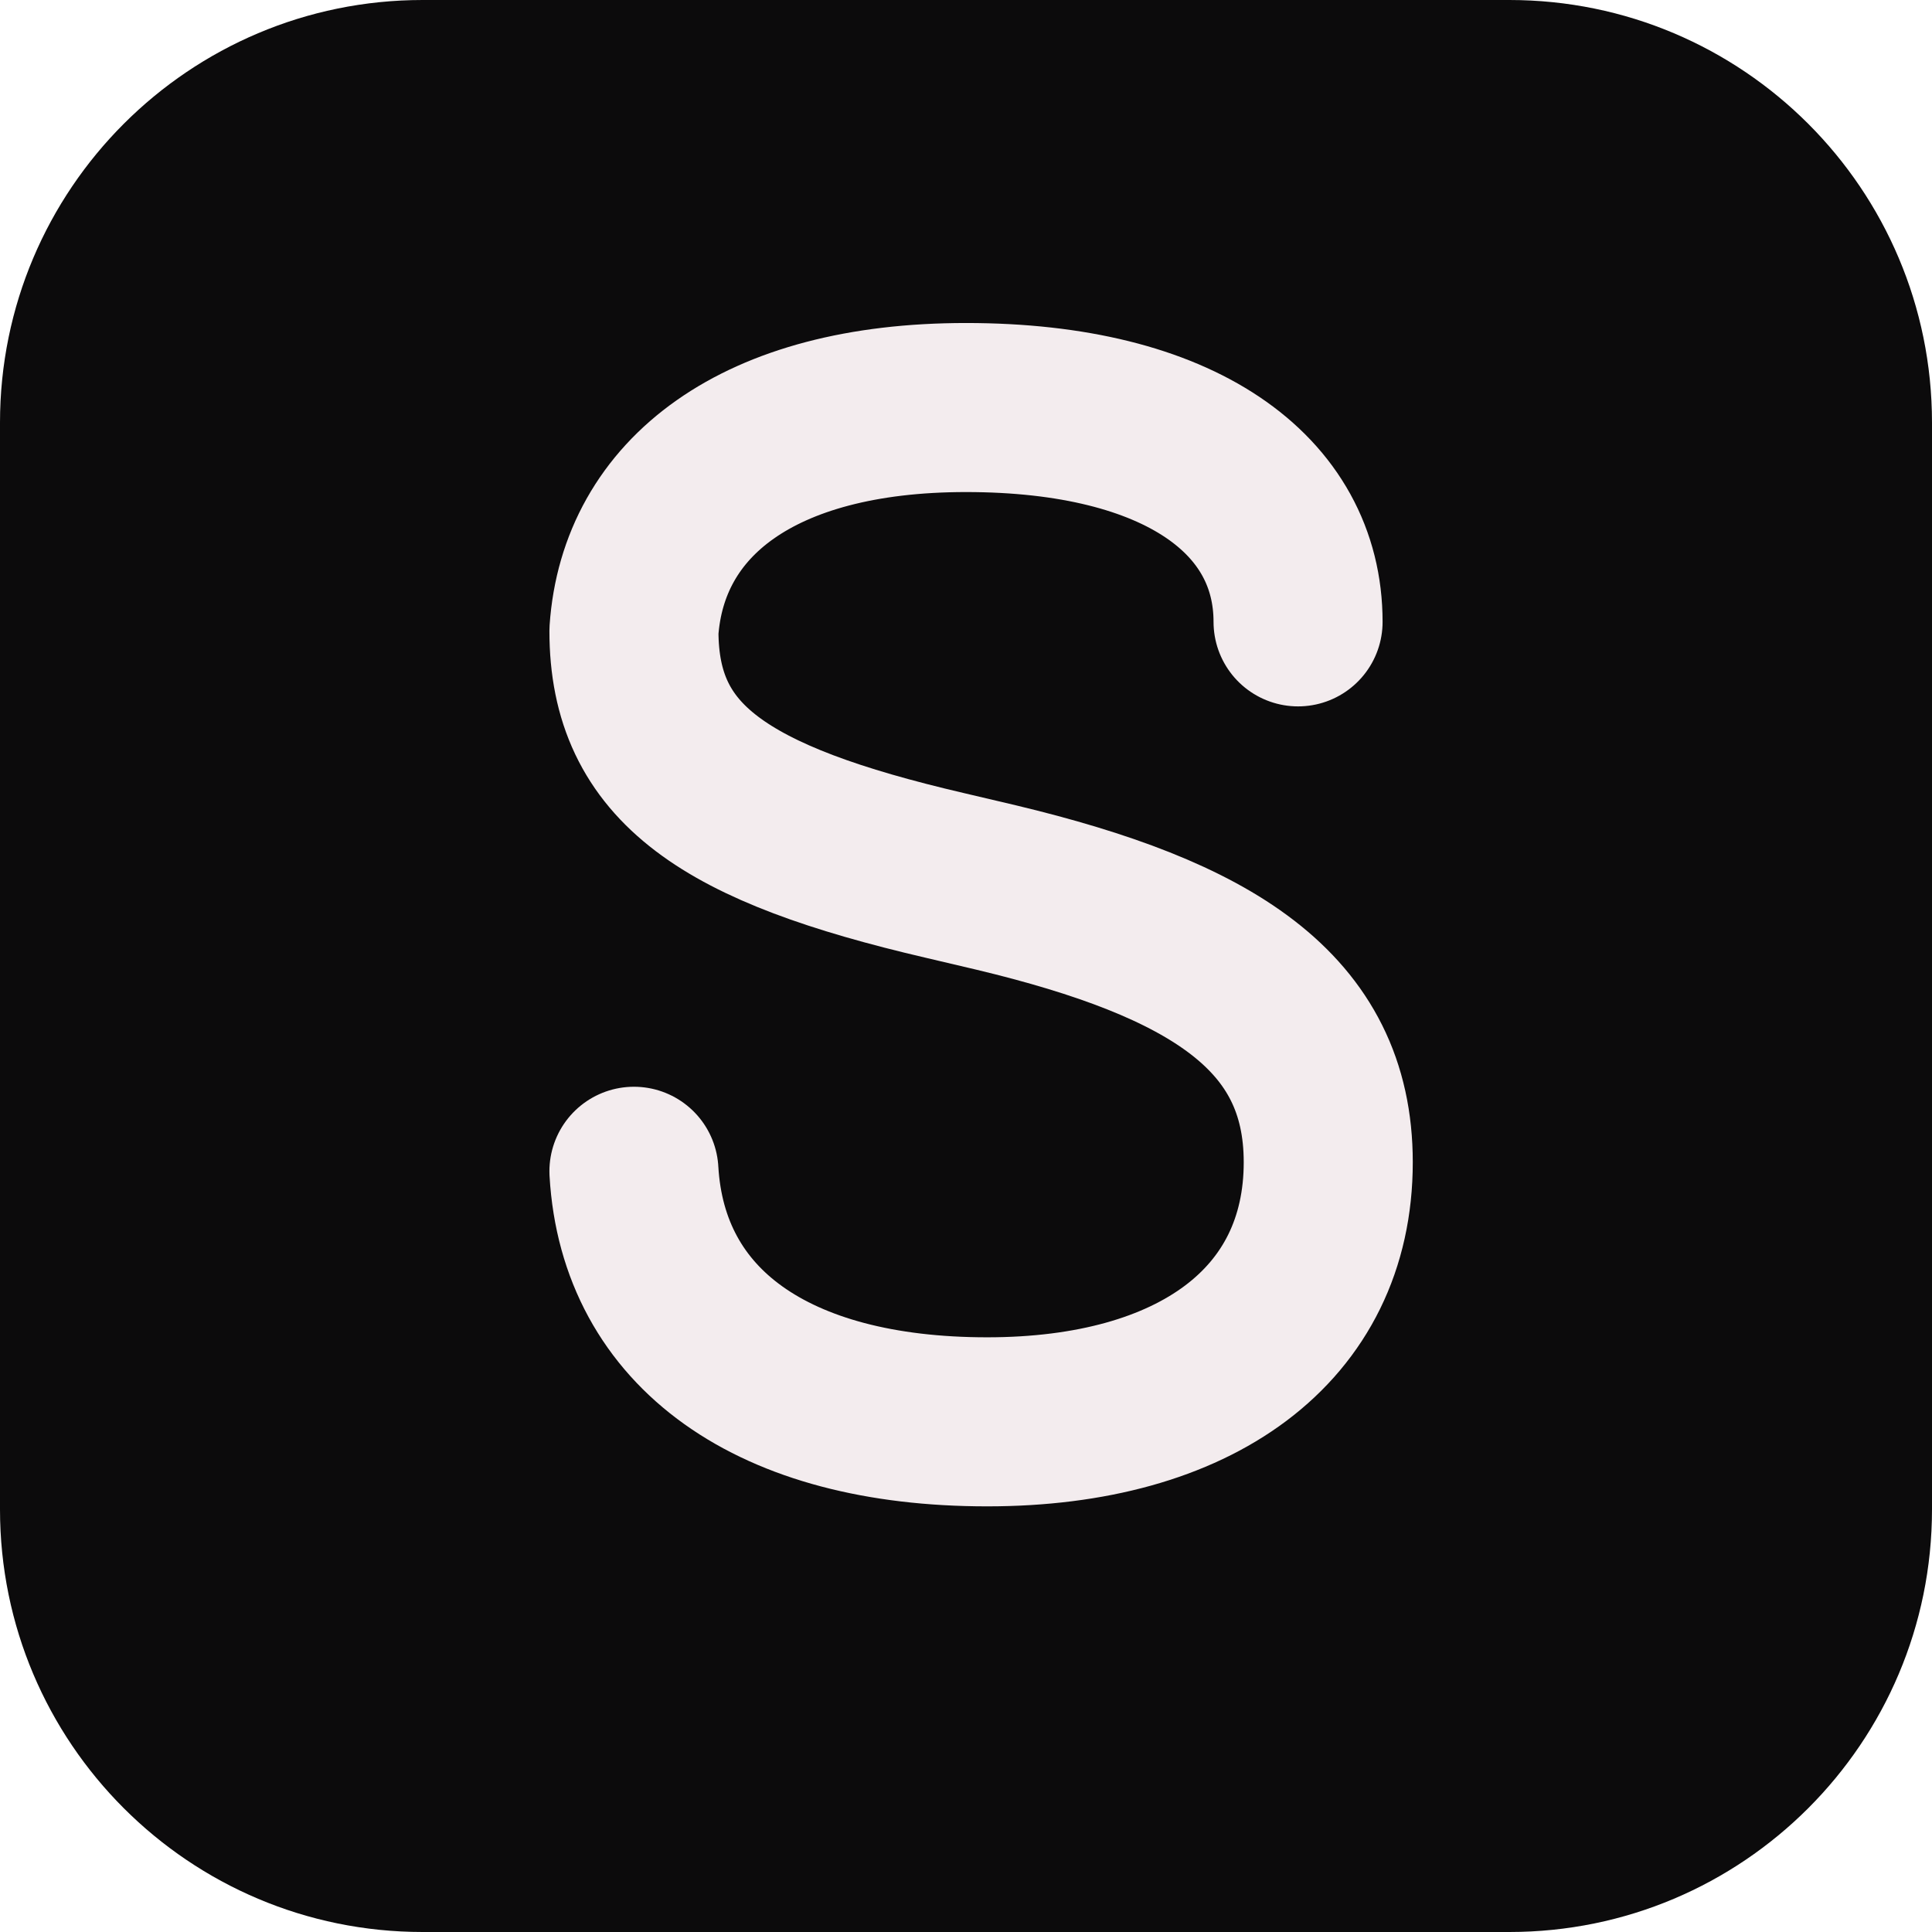
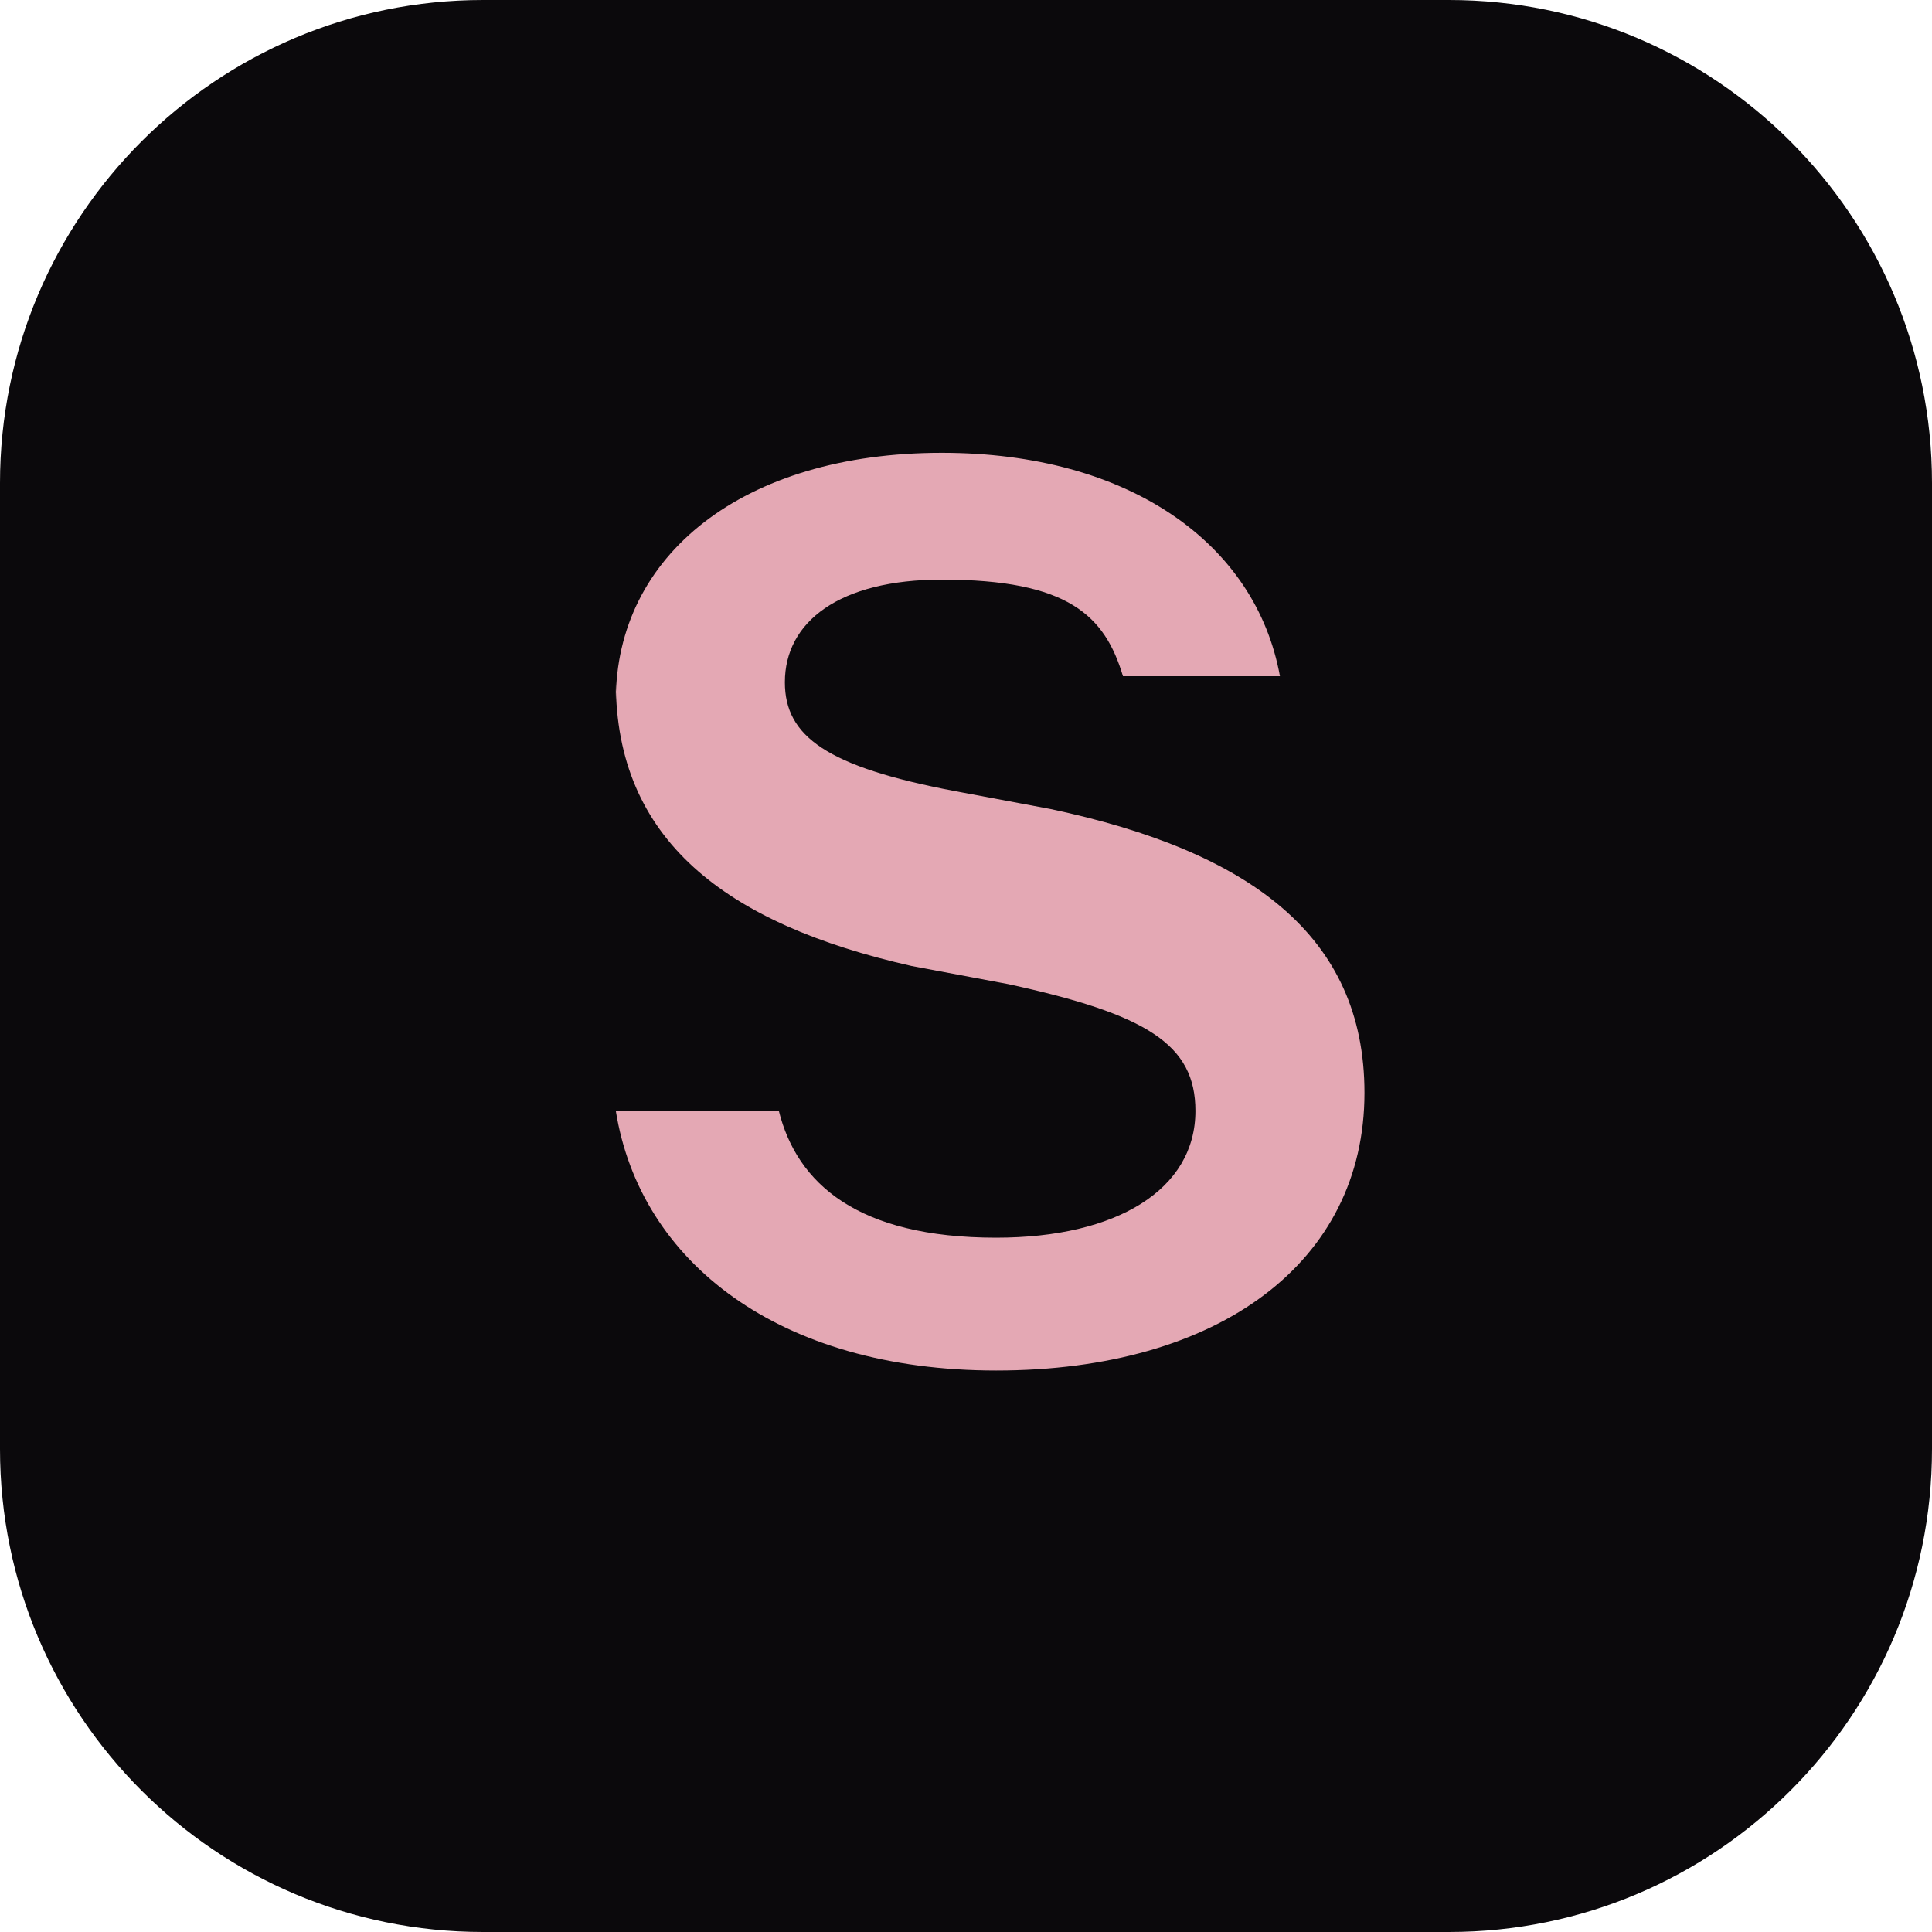
<svg xmlns="http://www.w3.org/2000/svg" viewBox="0 0 32 32">
-   <rect width="32" height="32" rx="7" fill="#0C0B0C" />
-   <path fill="none" stroke="#F3ECEE" stroke-width="2.8" stroke-linecap="round" stroke-linejoin="round" d="M21.5 10.3c0-2.1-1.95-3.55-5.5-3.55-3.45 0-5.35 1.5-5.5 3.7 0 2.2 1.5 3.2 5.15 4.05l.85.2c3.55.85 5.5 2.05 5.5 4.55 0 2.7-2.2 4.3-5.65 4.3-3.55 0-5.7-1.55-5.85-4.15" />
+   <rect width="32" height="32" rx="8" fill="#0b090c" />
+   <path fill="#e4a8b4" d="M10.2 11.6c0-2.4 2.1-4.1 5.4-4.1 3.1 0 5.2 1.5 5.6 3.7h-2.6c-.3-1-.9-1.6-3-1.6-1.7 0-2.6.7-2.6 1.7 0 .9.7 1.4 2.8 1.8l1.6.3c3.3.7 5.2 2.1 5.2 4.7 0 2.8-2.4 4.6-6.1 4.6-3.6 0-5.9-1.8-6.3-4.3h2.7c.3 1.2 1.3 2.1 3.6 2.1 2 0 3.3-.8 3.3-2.1 0-1.1-.8-1.6-3.1-2.1l-1.6-.3c-3.1-.7-4.9-2.1-4.9-4.7Z" />
</svg>
